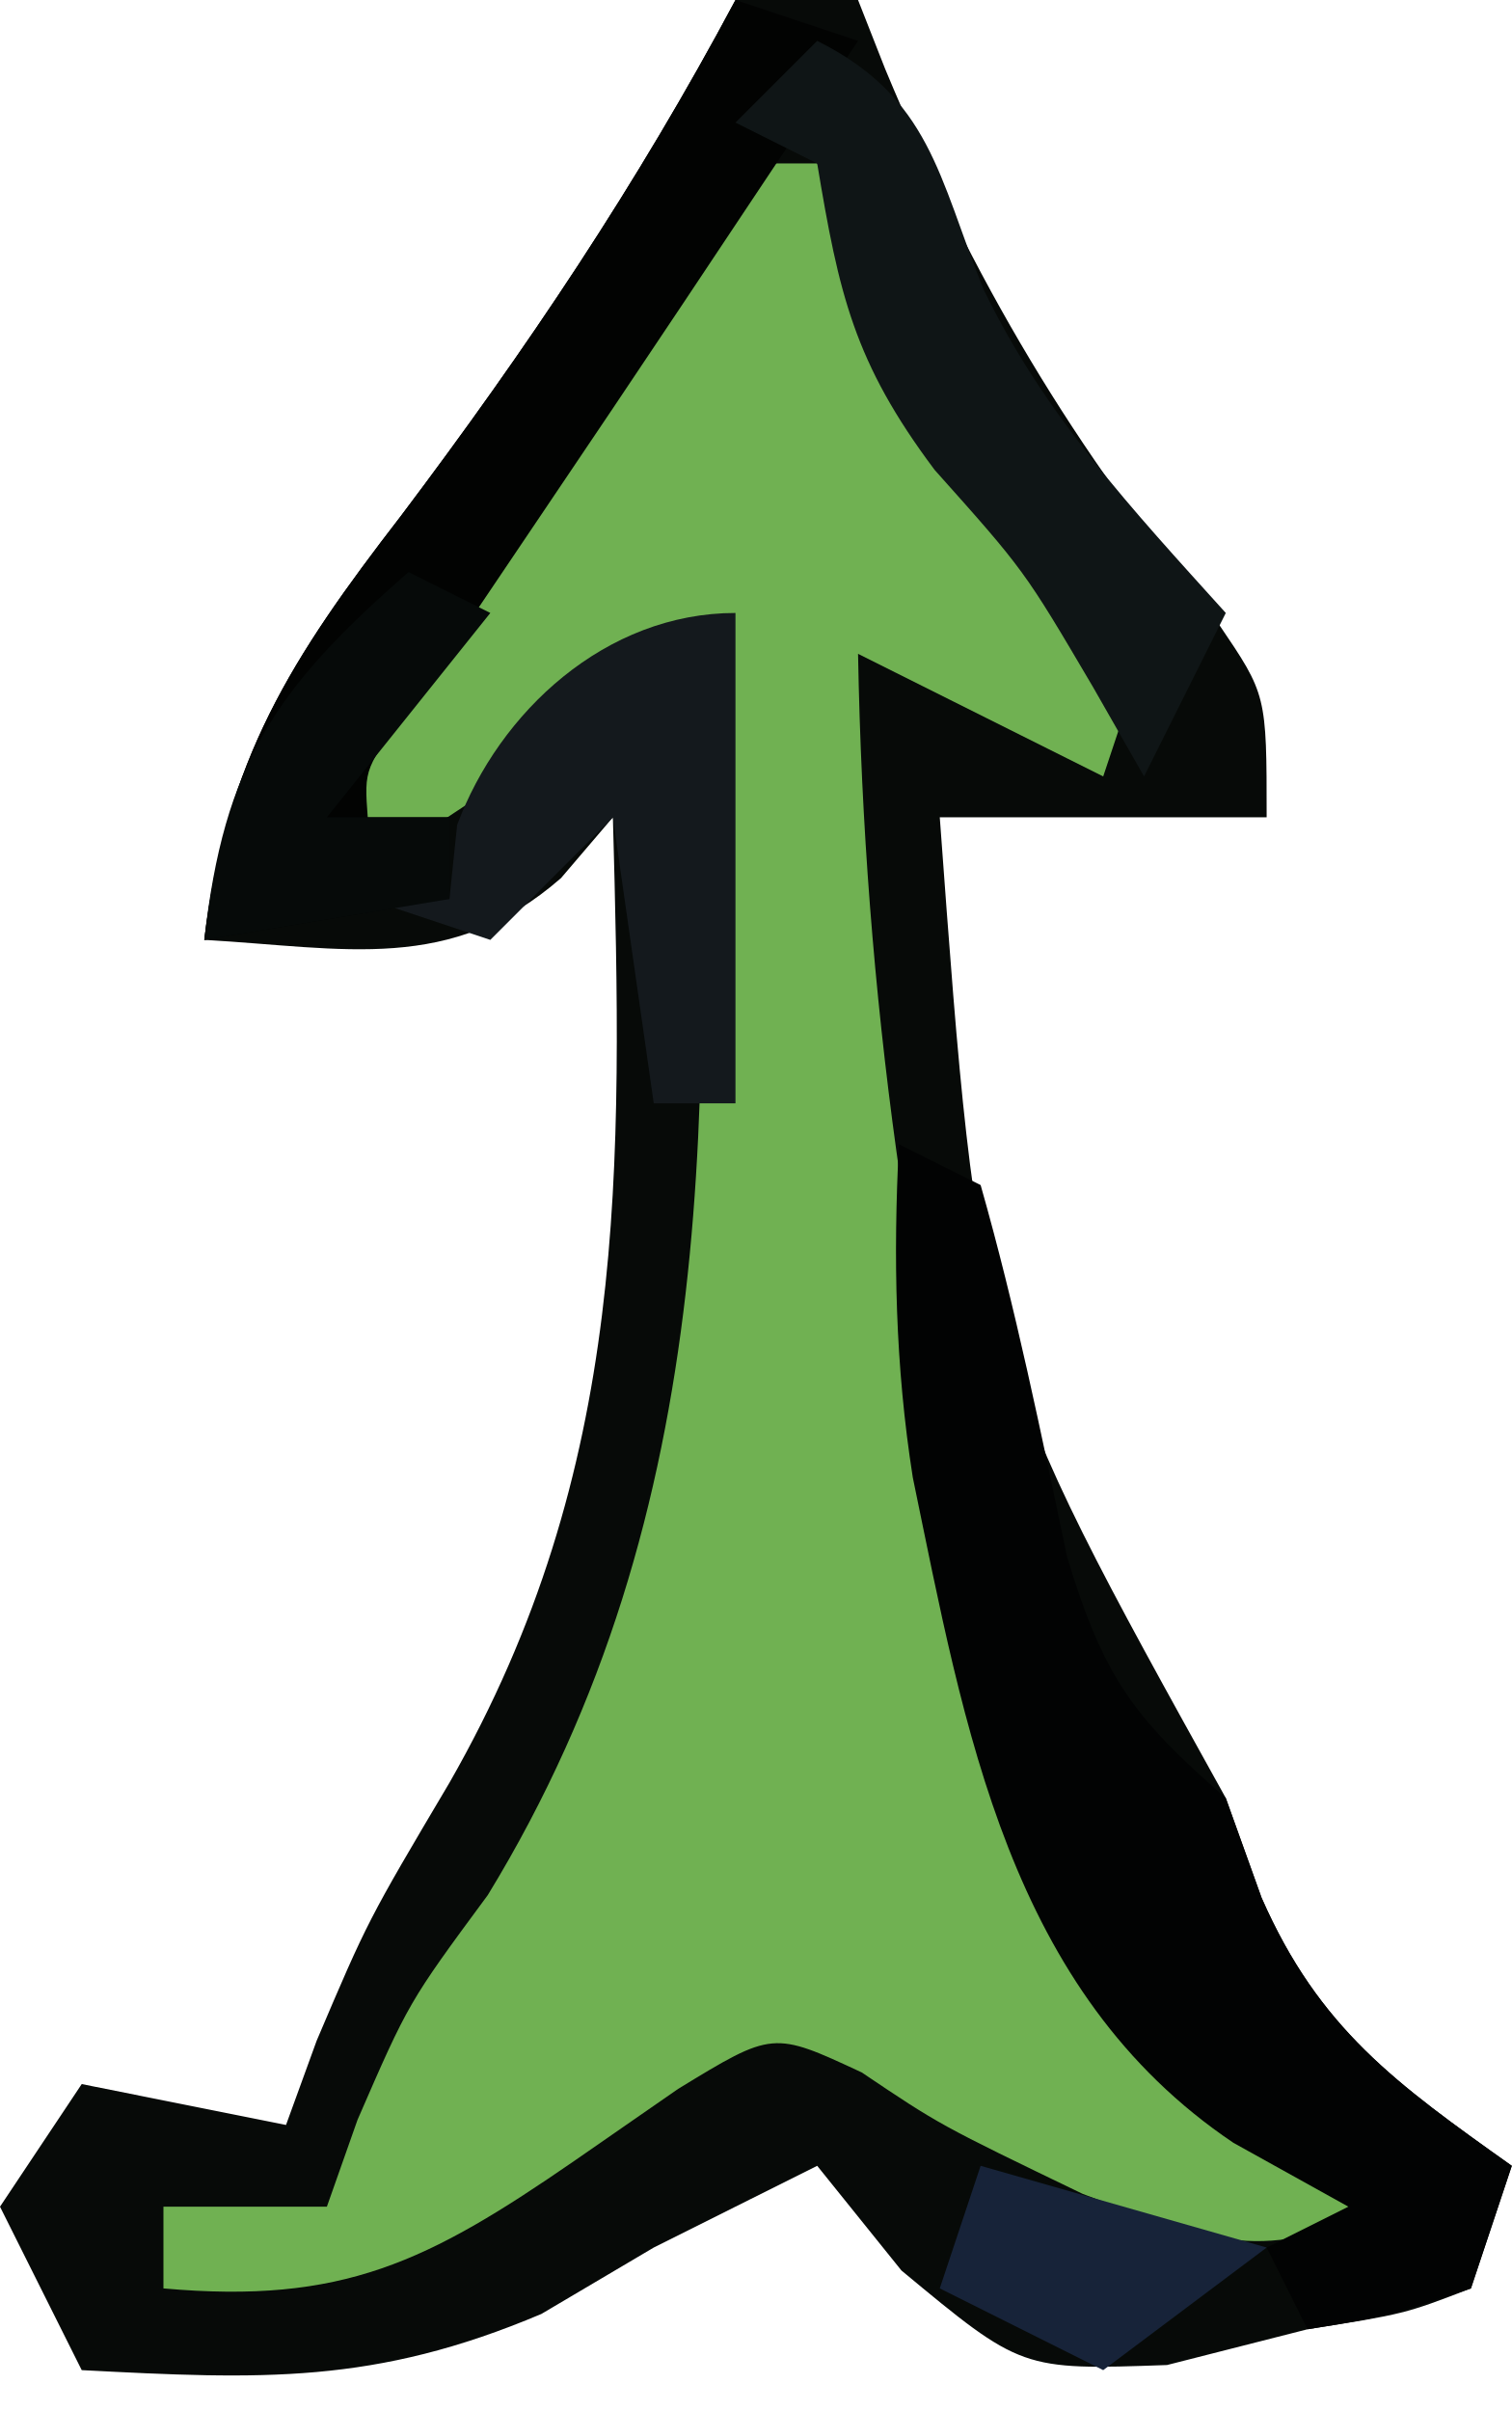
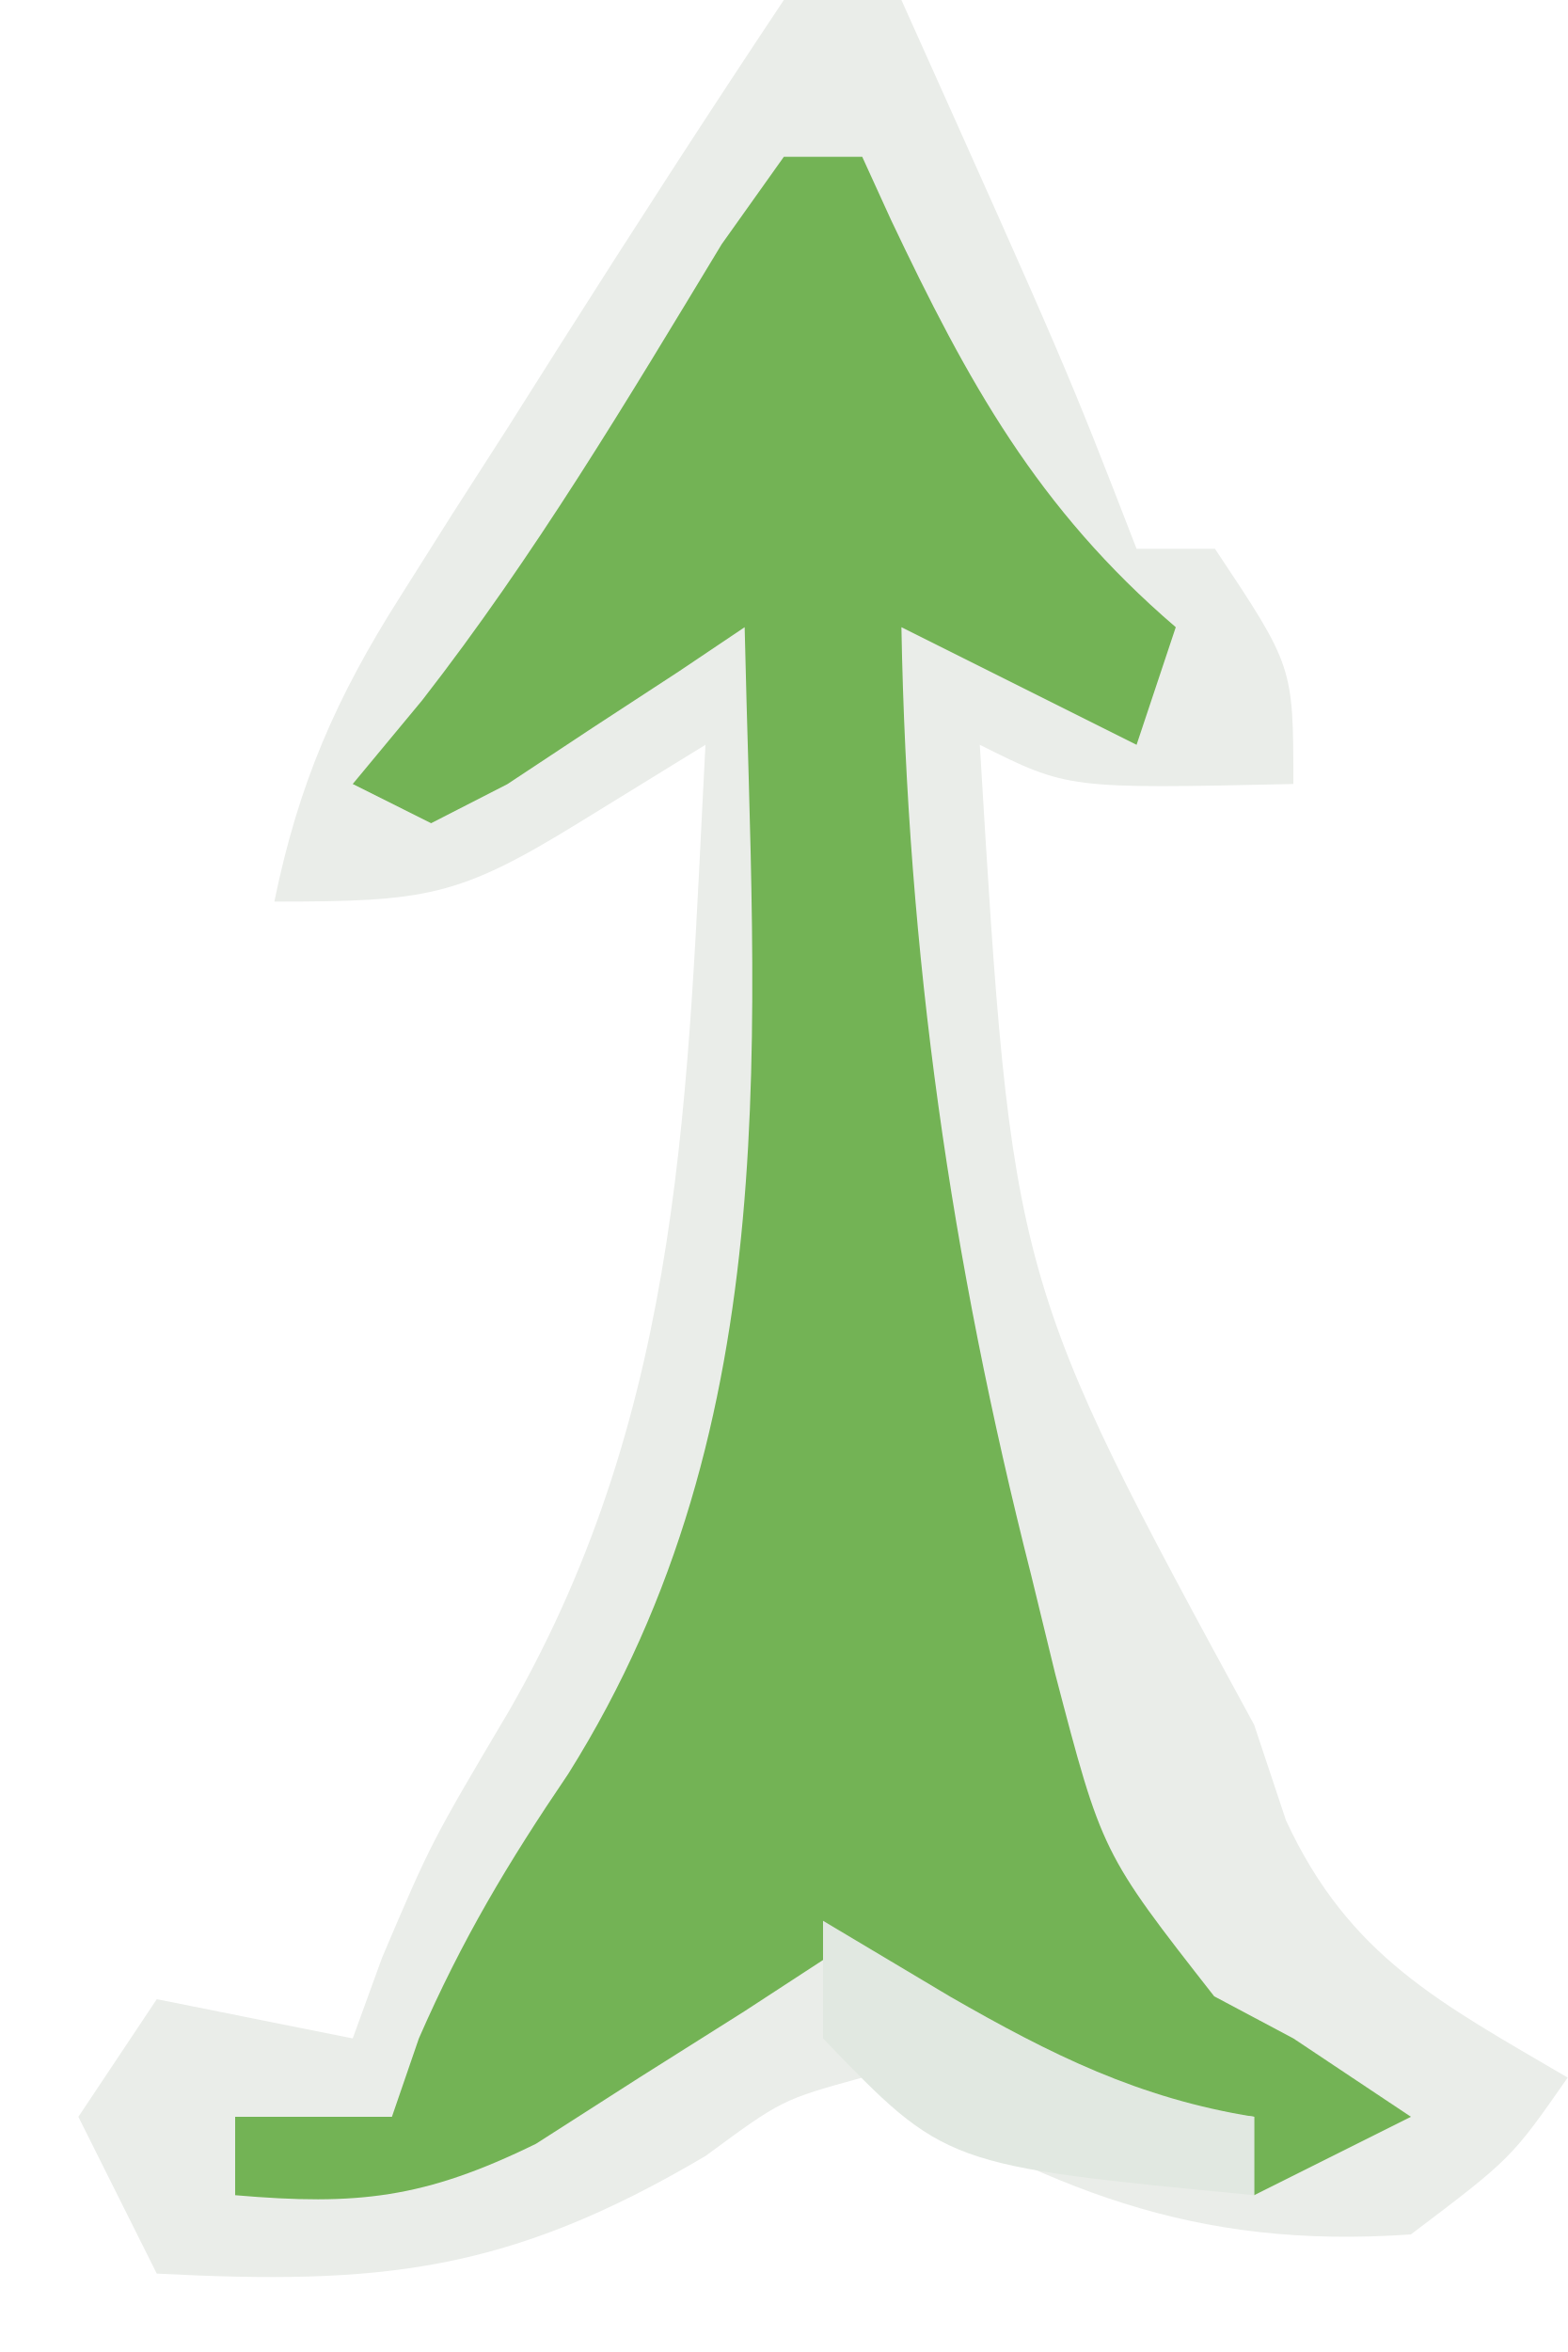
- <svg xmlns="http://www.w3.org/2000/svg" version="1.1" width="37" height="59">
-   <path d="M0 0 C0.99 0 1.98 0 3 0 C3.219 0.557 3.438 1.114 3.664 1.688 C5.802 6.832 8.265 10.987 11.828 15.273 C13 17 13 17 13 20 C10.36 20 7.72 20 5 20 C5.964 33.125 5.964 33.125 12 44 C12.289 44.804 12.578 45.609 12.875 46.438 C14.285 49.649 16.177 50.994 19 53 C18.67 53.99 18.34 54.98 18 56 C16.375 56.625 16.375 56.625 14 57 C12.866 57.289 11.731 57.578 10.562 57.875 C7 58 7 58 4.062 55.562 C3.382 54.717 2.701 53.871 2 53 C1.464 53.268 0.927 53.536 0.375 53.812 C-0.409 54.204 -1.192 54.596 -2 55 C-2.908 55.536 -3.815 56.072 -4.75 56.625 C-8.836 58.354 -11.599 58.228 -16 58 C-16.66 56.68 -17.32 55.36 -18 54 C-17.34 53.01 -16.68 52.02 -16 51 C-14.35 51.33 -12.7 51.66 -11 52 C-10.752 51.319 -10.505 50.639 -10.25 49.938 C-9 47 -9 47 -7 43.625 C-2.61 35.959 -2.766 28.627 -3 20 C-3.419 20.491 -3.838 20.982 -4.27 21.488 C-6.964 23.842 -9.567 23.194 -13 23 C-12.467 18.59 -10.881 16.113 -8.188 12.625 C-5.105 8.535 -2.408 4.515 0 0 Z " fill="#070A08" transform="translate(18,0)" />
-   <path d="M0 0 C0.66 0 1.32 0 2 0 C2.242 0.531 2.485 1.062 2.734 1.609 C4.694 5.74 6.466 8.971 10 12 C9.67 12.99 9.34 13.98 9 15 C7.02 14.01 5.04 13.02 3 12 C3.15 20.361 4.258 28.103 6.312 36.188 C6.614 37.426 6.614 37.426 6.921 38.689 C8.118 43.269 8.118 43.269 10.98 46.926 C11.647 47.28 12.313 47.635 13 48 C13.99 48.66 14.98 49.32 16 50 C12.877 51.374 11.791 50.922 8.5 49.688 C5 48 5 48 3.09 46.715 C0.916 45.702 0.916 45.702 -1.402 47.117 C-2.657 47.987 -2.657 47.987 -3.938 48.875 C-7.526 51.349 -9.606 52.393 -14 52 C-14 51.34 -14 50.68 -14 50 C-12.68 50 -11.36 50 -10 50 C-9.752 49.299 -9.505 48.597 -9.25 47.875 C-8 45 -8 45 -6.062 42.375 C-0.263 32.885 -0.637 22.73 -1 12 C-1.831 12.559 -1.831 12.559 -2.68 13.129 C-3.404 13.602 -4.129 14.075 -4.875 14.562 C-5.594 15.038 -6.314 15.514 -7.055 16.004 C-7.697 16.333 -8.339 16.661 -9 17 C-9.66 16.67 -10.32 16.34 -11 16 C-10.415 15.295 -9.83 14.59 -9.227 13.863 C-6.354 10.169 -4.006 6.23 -1.586 2.23 C-1.063 1.494 -0.539 0.758 0 0 Z " fill="#70B152" transform="translate(18,4)" />
-   <path d="M0 0 C0.99 0.495 0.99 0.495 2 1 C2.859 4.013 3.475 7.052 4.121 10.117 C5.019 13.062 5.745 14.035 8 16 C8.289 16.804 8.578 17.609 8.875 18.438 C10.285 21.649 12.177 22.994 15 25 C14.67 25.99 14.34 26.98 14 28 C11.938 28.688 11.938 28.688 10 29 C9.67 28.34 9.34 27.68 9 27 C9.66 26.67 10.32 26.34 11 26 C10.072 25.484 9.144 24.969 8.188 24.438 C2.682 20.733 1.615 14.309 0.34 8.156 C-0.092 5.415 -0.142 2.768 0 0 Z " fill="#020303" transform="translate(22,28)" />
-   <path d="M0 0 C0.99 0.33 1.98 0.66 3 1 C1.688 2.969 1.688 2.969 0.375 4.938 C-0.166 5.751 -0.708 6.564 -1.266 7.402 C-2.417 9.127 -3.573 10.848 -4.734 12.566 C-5.276 13.369 -5.817 14.173 -6.375 15 C-7.129 16.114 -7.129 16.114 -7.898 17.25 C-9.089 18.796 -9.089 18.796 -9 20 C-8.34 20 -7.68 20 -7 20 C-7 20.66 -7 21.32 -7 22 C-8.98 22.33 -10.96 22.66 -13 23 C-12.467 18.59 -10.881 16.113 -8.188 12.625 C-5.105 8.535 -2.408 4.515 0 0 Z " fill="#020302" transform="translate(18,0)" />
-   <path d="M0 0 C2.769 1.385 2.967 3.325 4.07 6.078 C5.566 9.171 7.706 11.458 10 14 C9.34 15.32 8.68 16.64 8 18 C7.381 16.917 7.381 16.917 6.75 15.812 C5.069 12.956 5.069 12.956 2.875 10.5 C0.897 7.863 0.531 6.187 0 3 C-0.66 2.67 -1.32 2.34 -2 2 C-1.34 1.34 -0.68 0.68 0 0 Z " fill="#0F1516" transform="translate(20,1)" />
-   <path d="M0 0 C0 3.96 0 7.92 0 12 C-0.66 12 -1.32 12 -2 12 C-2.33 9.69 -2.66 7.38 -3 5 C-3.99 5.99 -4.98 6.98 -6 8 C-6.99 7.67 -7.98 7.34 -9 7 C-8.34 7 -7.68 7 -7 7 C-6.907 6.103 -6.907 6.103 -6.812 5.188 C-5.785 2.422 -3.179 0 0 0 Z " fill="#14191D" transform="translate(18,15)" />
-   <path d="M0 0 C0.66 0.33 1.32 0.66 2 1 C0.68 2.65 -0.64 4.3 -2 6 C-1.01 6 -0.02 6 1 6 C1 6.66 1 7.32 1 8 C-0.98 8.33 -2.96 8.66 -5 9 C-4.521 4.686 -3.254 2.834 0 0 Z " fill="#060A09" transform="translate(10,14)" />
-   <path d="M0 0 C2.31 0.66 4.62 1.32 7 2 C5.68 2.99 4.36 3.98 3 5 C1.68 4.34 0.36 3.68 -1 3 C-0.67 2.01 -0.34 1.02 0 0 Z " fill="#172339" transform="translate(24,53)" />
+ <svg xmlns="http://www.w3.org/2000/svg" version="1.1" width="40" height="60">
+   <path d="M0 0 C0.99 0 1.98 0 3 0 C7.223 9.41 7.223 9.41 9 14 C9.66 14 10.32 14 11 14 C13 17 13 17 13 20 C7.25 20.125 7.25 20.125 5 19 C5.823 32.649 5.823 32.649 12 44 C12.268 44.804 12.536 45.609 12.812 46.438 C14.426 49.919 16.751 51.093 20 53 C18.562 55.062 18.562 55.062 16 57 C10.419 57.396 6.705 55.823 2 53 C-0.048 53.564 -0.048 53.564 -2 55 C-7.037 57.977 -10.293 58.295 -16 58 C-16.66 56.68 -17.32 55.36 -18 54 C-17.34 53.01 -16.68 52.02 -16 51 C-14.35 51.33 -12.7 51.66 -11 52 C-10.752 51.319 -10.505 50.639 -10.25 49.938 C-9 47 -9 47 -7 43.625 C-2.524 35.822 -2.466 27.837 -2 19 C-3.072 19.66 -4.145 20.32 -5.25 21 C-8.31 22.883 -9.134 23 -13 23 C-12.384 19.997 -11.427 17.796 -9.785 15.215 C-9.346 14.519 -8.907 13.824 -8.455 13.107 C-7.996 12.391 -7.536 11.675 -7.062 10.938 C-6.607 10.218 -6.151 9.498 -5.682 8.756 C-3.817 5.816 -1.931 2.897 0 0 Z " fill="#EAEDE9" transform="translate(20,0)" />
+   <path d="M0 0 C0.66 0 1.32 0 2 0 C2.242 0.531 2.485 1.062 2.734 1.609 C4.694 5.74 6.466 8.971 10 12 C9.67 12.99 9.34 13.98 9 15 C7.02 14.01 5.04 13.02 3 12 C3.15 20.361 4.258 28.103 6.312 36.188 C6.614 37.426 6.614 37.426 6.921 38.689 C8.118 43.269 8.118 43.269 10.98 46.926 C11.647 47.28 12.313 47.635 13 48 C13.99 48.66 14.98 49.32 16 50 C14.68 50.66 13.36 51.32 12 52 C12 51.34 12 50.68 12 50 C11.113 49.897 10.226 49.794 9.312 49.688 C5.922 48.984 3.891 47.837 1 46 C0.336 46.433 -0.328 46.866 -1.012 47.312 C-1.895 47.869 -2.778 48.426 -3.688 49 C-4.558 49.557 -5.428 50.114 -6.324 50.688 C-9.17 52.083 -10.879 52.27 -14 52 C-14 51.34 -14 50.68 -14 50 C-12.68 50 -11.36 50 -10 50 C-9.773 49.34 -9.546 48.68 -9.312 48 C-8.2 45.457 -7.043 43.525 -5.5 41.25 C0.15 32.249 -0.774 22.246 -1 12 C-1.831 12.559 -1.831 12.559 -2.68 13.129 C-3.404 13.602 -4.129 14.075 -4.875 14.562 C-5.594 15.038 -6.314 15.514 -7.055 16.004 C-7.697 16.333 -8.339 16.661 -9 17 C-9.66 16.67 -10.32 16.34 -11 16 C-10.415 15.295 -9.83 14.59 -9.227 13.863 C-6.354 10.169 -4.006 6.23 -1.586 2.23 C-1.063 1.494 -0.539 0.758 0 0 Z " fill="#73B355" transform="translate(20,4)" />
+   <path d="M0 0 C1.073 0.639 2.145 1.279 3.25 1.938 C5.808 3.406 8.053 4.529 11 5 C11 5.66 11 6.32 11 7 C3.117 6.242 3.117 6.242 0 3 C0 2.01 0 1.02 0 0 Z " fill="#E1E8E1" transform="translate(21,49)" />
</svg>
